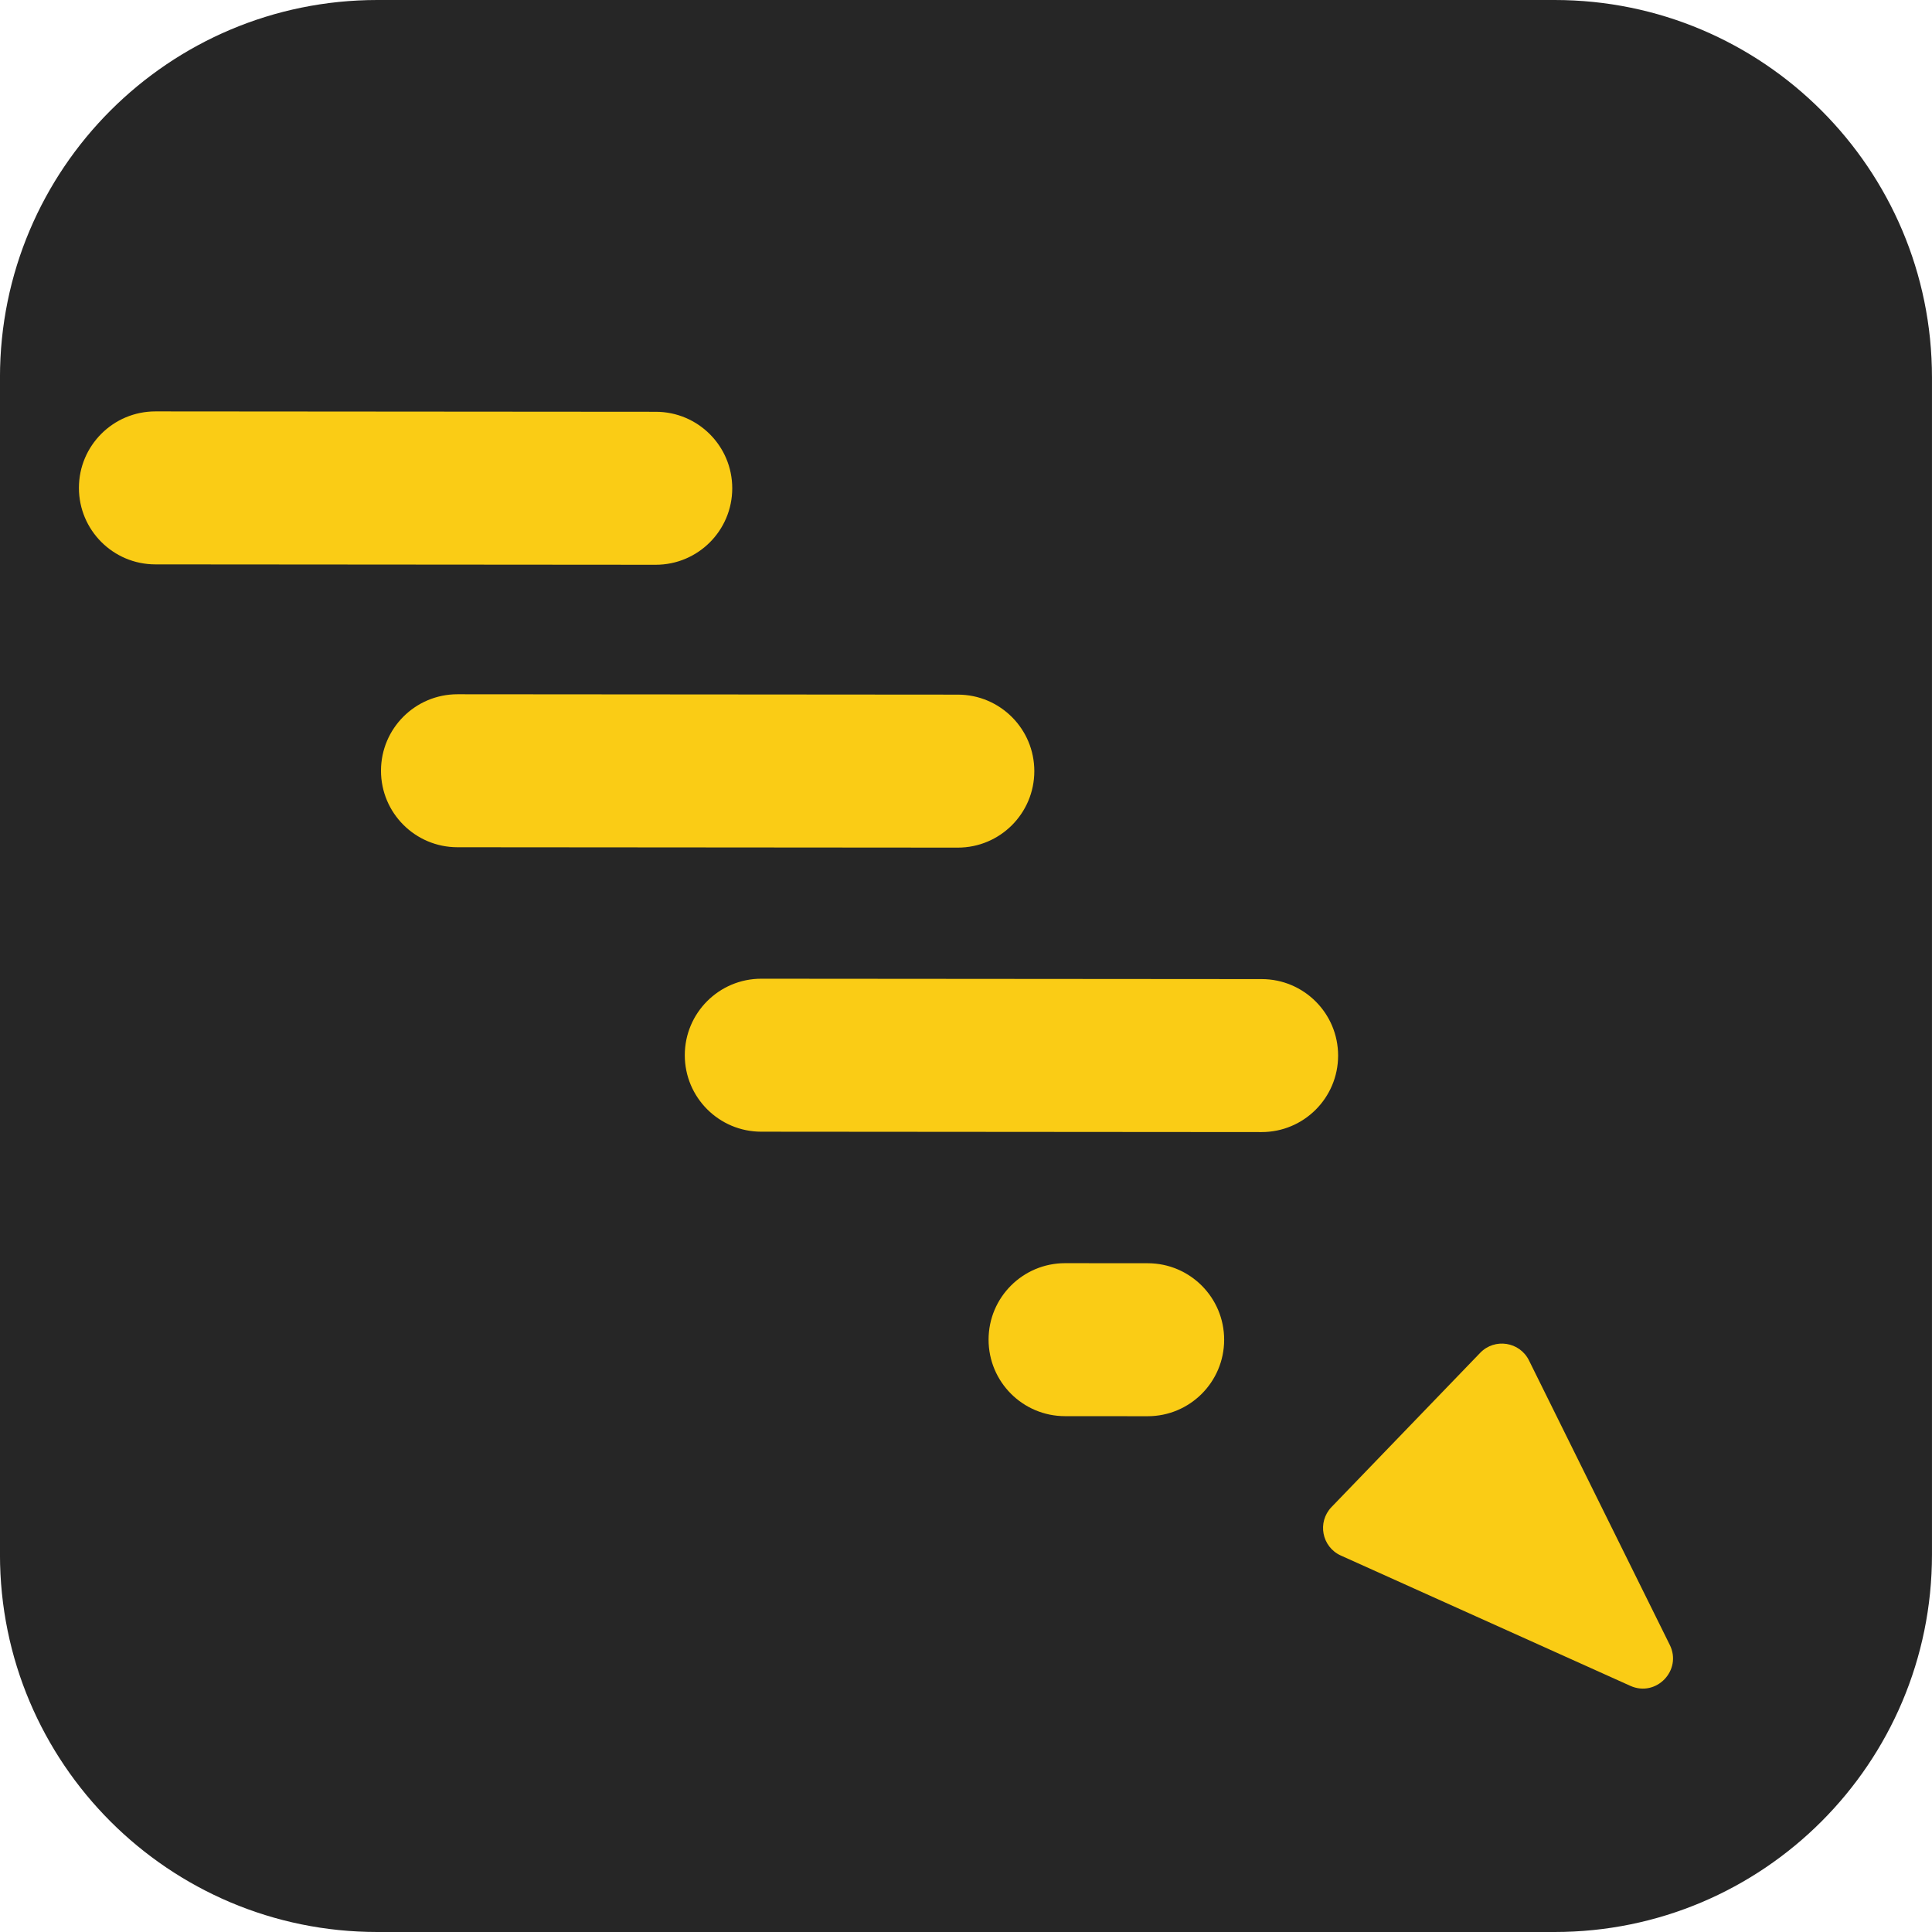
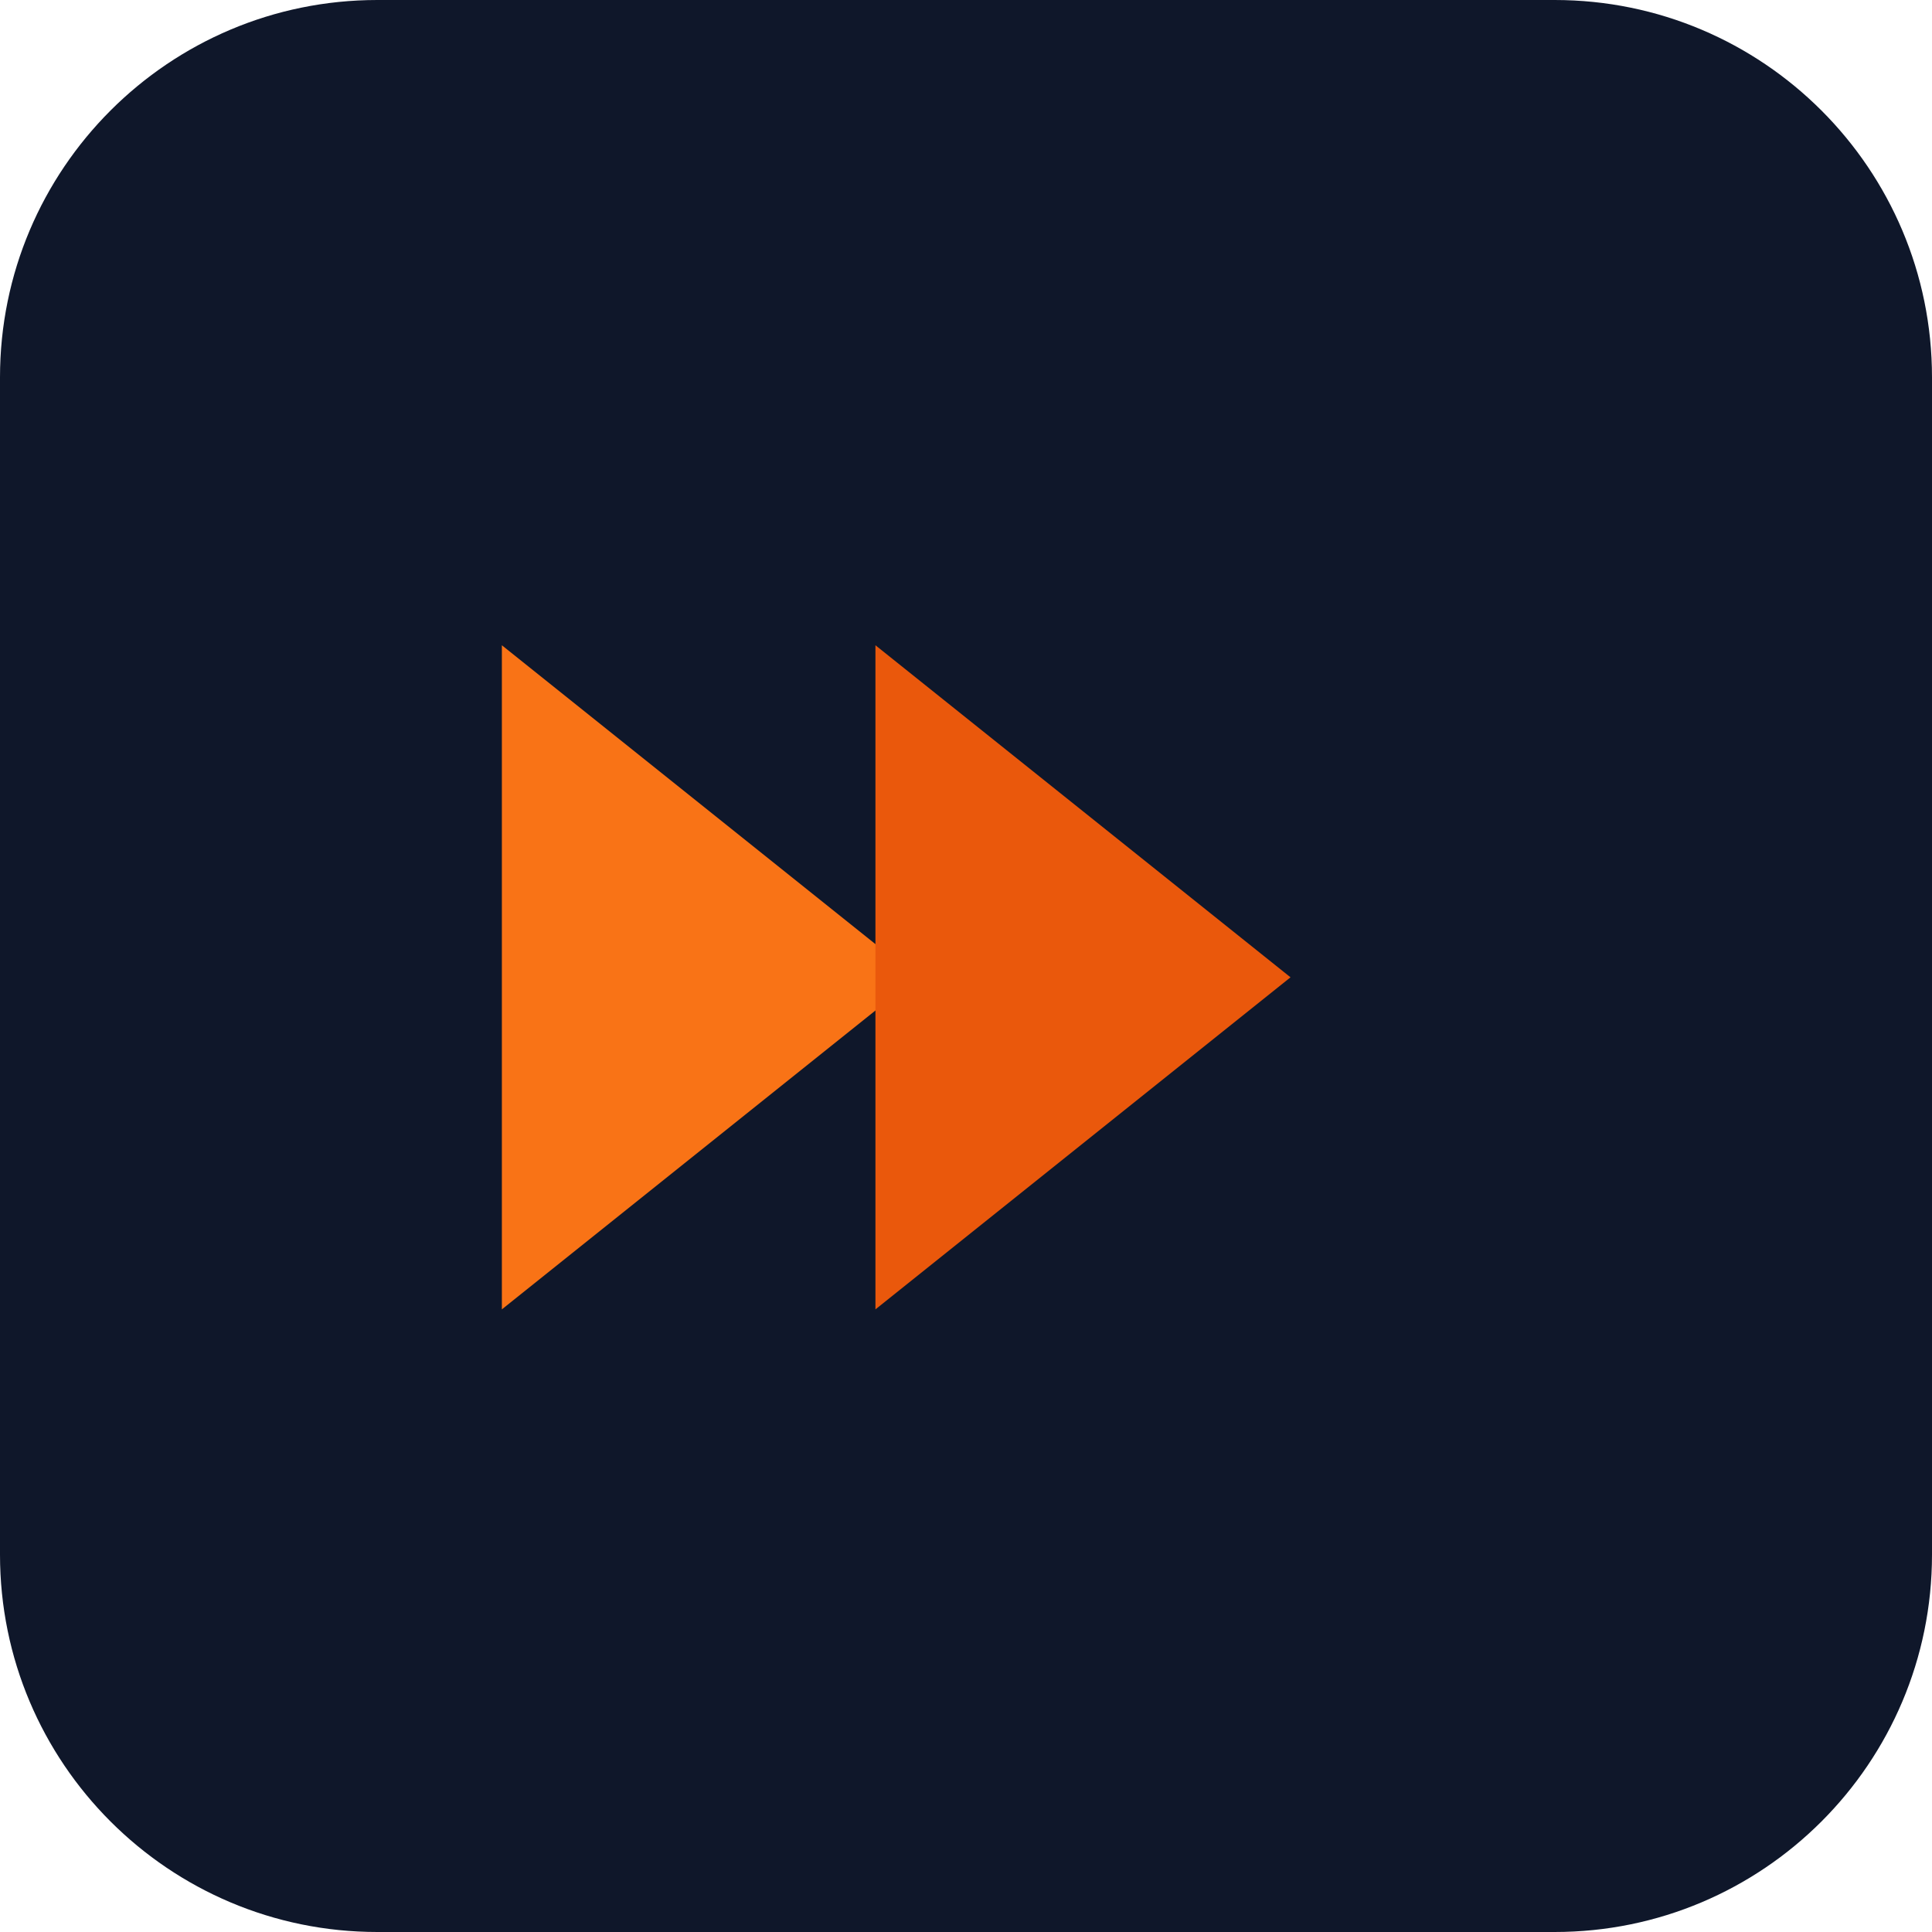
<svg xmlns="http://www.w3.org/2000/svg" width="512" height="512" viewBox="0 0 512 512" fill="none">
-   <rect x="-0.006" y="-0" width="512" height="512" rx="100" fill="#262626" />
-   <rect x="20.93" y="109.01" width="173.138" height="40.543" rx="20.271" transform="rotate(0.0432252 20.9297 109.01)" fill="#FACC15" />
-   <rect x="100.982" y="183.969" width="173.138" height="40.543" rx="20.271" transform="rotate(0.0432252 100.982 183.969)" fill="#FACC15" />
-   <rect x="181.491" y="259.354" width="173.138" height="40.543" rx="20.271" transform="rotate(0.0432252 181.491 259.354)" fill="#FACC15" />
-   <rect x="261.998" y="334.739" width="62.431" height="40.543" rx="20.271" transform="rotate(0.0432252 261.998 334.739)" fill="#FACC15" />
-   <path d="M442.513 435.922C445.843 442.651 438.906 449.847 432.059 446.766L355.339 412.235C350.291 409.962 349.021 403.373 352.863 399.387L392.264 358.515C396.106 354.53 402.737 355.557 405.193 360.519L442.513 435.922Z" fill="#FACC15" />
+   <rect width="512" height="512" rx="100" fill="#0f172a" />
+   <g transform="translate(100, 116) scale(1.1)">
+     <path d="M 30 50 L 130 130 L 30 210 Z" fill="#f97316" />
+     <path d="M 120 50 L 220 130 L 120 210 Z" fill="#ea580c" />
+   </g>
</svg>
